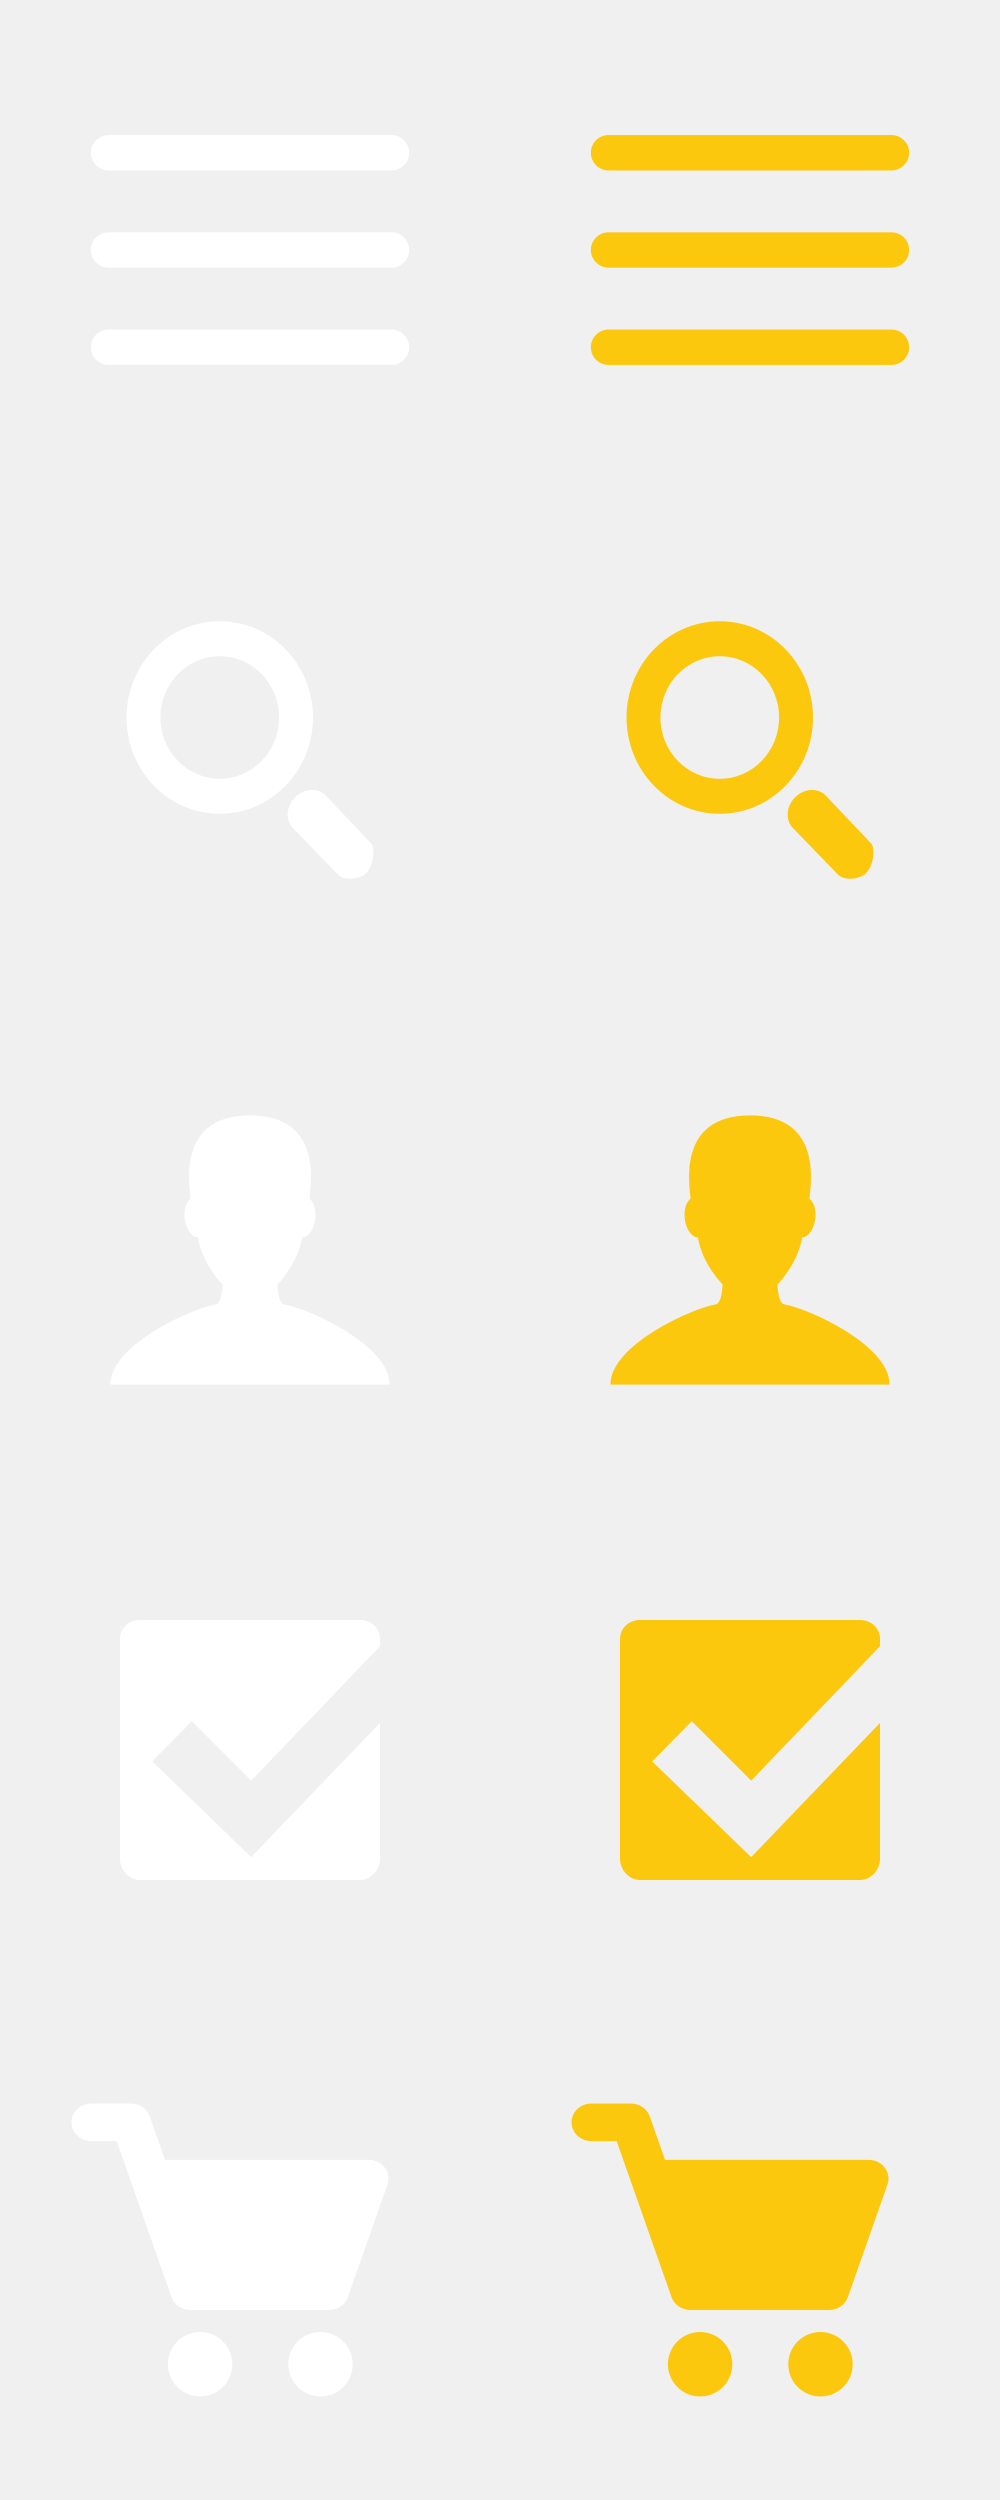
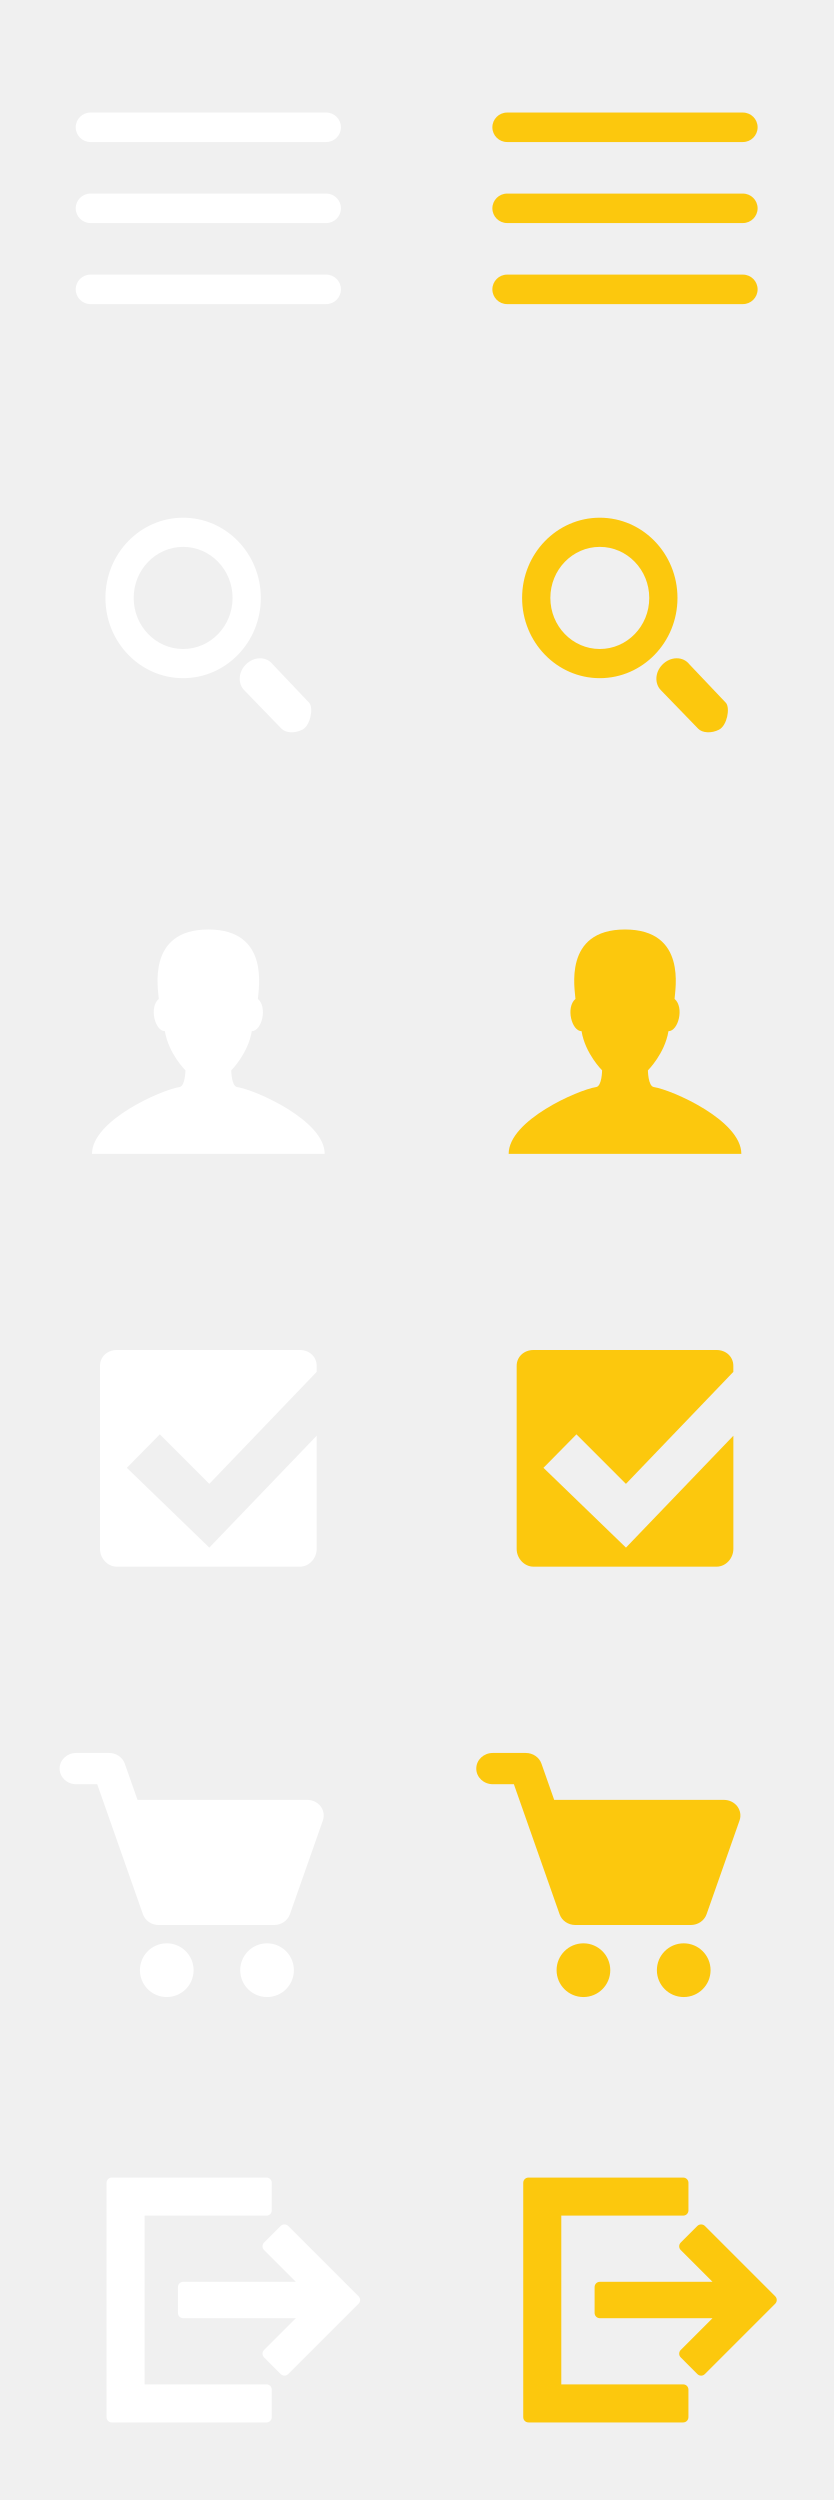
- <svg xmlns="http://www.w3.org/2000/svg" version="1.1" id="圖層_1" x="0px" y="0px" width="100px" height="250px" viewBox="0 0 100 250" enable-background="new 0 0 100 250" xml:space="preserve">
+ <svg xmlns="http://www.w3.org/2000/svg" version="1.1" id="圖層_1" x="0px" y="0px" width="100px" height="300px" viewBox="0 0 100 300" enable-background="new 0 0 100 300" xml:space="preserve">
  <g>
    <g>
      <g>
        <rect fill="none" width="50" height="50" />
      </g>
      <g>
        <path fill="#FFFFFF" d="M10.855,13.506h28.291c0.976,0,1.767,0.791,1.767,1.768s-0.791,1.77-1.767,1.77H10.855     c-0.977,0-1.769-0.793-1.769-1.77S9.879,13.506,10.855,13.506z" />
        <path fill="#FFFFFF" d="M10.855,23.23h28.291c0.976,0,1.767,0.793,1.767,1.768c0,0.977-0.791,1.768-1.767,1.768H10.855     c-0.977,0-1.769-0.791-1.769-1.768C9.087,24.023,9.879,23.23,10.855,23.23z" />
        <path fill="#FFFFFF" d="M10.855,32.953h28.291c0.976,0,1.767,0.793,1.767,1.77s-0.791,1.77-1.767,1.77H10.855     c-0.977,0-1.769-0.793-1.769-1.77S9.879,32.953,10.855,32.953z" />
      </g>
    </g>
    <g>
      <g>
        <rect y="50" fill="none" width="50" height="50" />
      </g>
      <g>
        <path fill="#FFFFFF" d="M29.296,82.812l4.481,4.628c0.513,0.53,1.605,0.585,2.509,0.119c0.963-0.498,1.34-2.555,0.841-3.198     l-4.399-4.639c-0.771-0.993-2.281-0.962-3.253,0.044C28.581,80.688,28.546,82.038,29.296,82.812z M16.042,71.753     c0-3.384,2.656-6.128,5.934-6.128s5.933,2.744,5.933,6.128c0,3.383-2.655,6.127-5.933,6.127S16.042,75.136,16.042,71.753z      M12.652,71.753c0,5.316,4.174,9.627,9.323,9.627s9.324-4.311,9.324-9.627c0-5.318-4.175-9.628-9.324-9.628     S12.652,66.435,12.652,71.753z" />
      </g>
    </g>
    <g>
      <g>
        <rect y="100" fill="none" width="50" height="50" />
      </g>
      <g>
        <path fill="#FFFFFF" d="M28.453,130.445c-0.688-0.111-0.703-2.004-0.703-2.004s2.023-2.004,2.465-4.699     c1.188,0,1.92-2.865,0.732-3.875c0.049-1.061,1.525-8.328-5.947-8.328s-5.996,7.268-5.945,8.328     c-1.189,1.01-0.456,3.875,0.732,3.875c0.439,2.695,2.465,4.699,2.465,4.699s-0.018,1.893-0.705,2.004     c-2.219,0.352-10.507,4.006-10.507,8.016H25h13.961C38.961,134.451,30.672,130.797,28.453,130.445z" />
      </g>
    </g>
    <g>
      <g>
        <rect y="200" fill="none" width="50" height="50" />
      </g>
      <g>
-         <path fill="#FFFFFF" d="M32.046,233.199c-1.778,0-3.22,1.445-3.22,3.223c0,1.781,1.441,3.223,3.22,3.223     c1.78,0,3.222-1.441,3.222-3.223C35.268,234.645,33.826,233.199,32.046,233.199z" />
-         <path fill="#FFFFFF" d="M20.011,233.199c-1.778,0-3.221,1.445-3.221,3.223c0,1.781,1.442,3.223,3.221,3.223     c1.78,0,3.222-1.441,3.222-3.223C23.232,234.645,21.791,233.199,20.011,233.199z" />
+         <path fill="#FFFFFF" d="M32.046,233.199c-1.778,0-3.22,1.445-3.22,3.223c0,1.781,1.441,3.223,3.22,3.223     c1.78,0,3.222-1.439,3.222-3.223C35.268,234.645,33.826,233.199,32.046,233.199z" />
+         <path fill="#FFFFFF" d="M20.011,233.199c-1.778,0-3.221,1.445-3.221,3.223c0,1.781,1.442,3.223,3.221,3.223     c1.78,0,3.222-1.439,3.222-3.223C23.232,234.645,21.791,233.199,20.011,233.199z" />
        <path fill="#FFFFFF" d="M38.477,216.762c-0.377-0.488-0.973-0.777-1.611-0.777H16.502l-1.53-4.352     c-0.269-0.762-1.024-1.277-1.878-1.277H9.133c-1.096,0-1.98,0.836-1.98,1.875s0.885,1.875,1.98,1.875h2.532l5.489,15.613     c0.271,0.762,1.028,1.281,1.881,1.281h13.869c0.856,0,1.609-0.52,1.881-1.281l3.961-11.266     C38.948,217.883,38.846,217.254,38.477,216.762z" />
      </g>
    </g>
    <g>
      <g>
        <rect y="150" fill="none" width="50" height="50" />
      </g>
-       <path fill="#FFFFFF" d="M25.124,185.707l-0.007-0.01l-0.006,0.01l-9.892-9.569l3.958-4.016l5.938,5.943L38,164.625v-0.721    c0-1.113-0.896-1.904-2.009-1.904H14.016c-1.113,0-2.016,0.791-2.016,1.904v21.976c0,1.112,0.903,2.12,2.016,2.12h21.975    c1.113,0,2.009-1.008,2.009-2.12v-13.592L25.124,185.707z" />
+       <path fill="#FFFFFF" d="M25.124,185.707l-0.007-0.01l-0.006,0.01l-9.892-9.568l3.958-4.017l5.938,5.942L38,164.625v-0.721    c0-1.113-0.896-1.904-2.009-1.904H14.016c-1.113,0-2.016,0.791-2.016,1.904v21.976c0,1.112,0.903,2.12,2.016,2.12h21.975    c1.113,0,2.009-1.008,2.009-2.12v-13.592L25.124,185.707z" />
+     </g>
+     <g>
+       <g>
+         <rect y="250" fill="none" width="50" height="50" />
+       </g>
+       <g>
+         <g>
+           <path fill="#FFFFFF" d="M31.984,286.125h-14.63v-20.249h14.63c0.347,0,0.628-0.282,0.628-0.628v-3.312      c0-0.345-0.281-0.627-0.628-0.627H13.416c-0.347,0-0.628,0.282-0.628,0.627v28.129c0,0.346,0.281,0.627,0.628,0.627h18.568      c0.347,0,0.628-0.281,0.628-0.627v-3.312C32.612,286.405,32.332,286.125,31.984,286.125z" />
+           <path fill="#FFFFFF" d="M43.027,275.557l-8.449-8.449c-0.236-0.234-0.652-0.234-0.888,0l-2.004,2.006      c-0.245,0.244-0.245,0.643,0,0.888l3.816,3.815h-13.52c-0.347,0-0.628,0.281-0.628,0.629v3.111c0,0.346,0.281,0.627,0.628,0.627      h13.521l-3.816,3.815c-0.245,0.245-0.245,0.644,0,0.888l2.004,2.006c0.118,0.117,0.278,0.185,0.444,0.185      c0.167,0,0.326-0.066,0.444-0.185l8.449-8.449c0.118-0.116,0.184-0.276,0.184-0.442      C43.212,275.833,43.145,275.673,43.027,275.557z" />
+         </g>
+       </g>
    </g>
  </g>
  <g>
    <g>
      <g>
        <rect x="50" fill="none" width="50" height="50" />
      </g>
      <g>
-         <path fill="#FCC80D" d="M60.855,13.506h28.291c0.976,0,1.767,0.791,1.767,1.768s-0.791,1.77-1.767,1.77H60.855     c-0.977,0-1.769-0.793-1.769-1.77S59.879,13.506,60.855,13.506z" />
-         <path fill="#FCC80D" d="M60.855,23.23h28.291c0.976,0,1.767,0.793,1.767,1.768c0,0.977-0.791,1.768-1.767,1.768H60.855     c-0.977,0-1.769-0.791-1.769-1.768C59.087,24.023,59.879,23.23,60.855,23.23z" />
-         <path fill="#FCC80D" d="M60.855,32.953h28.291c0.976,0,1.767,0.793,1.767,1.77s-0.791,1.77-1.767,1.77H60.855     c-0.977,0-1.769-0.793-1.769-1.77S59.879,32.953,60.855,32.953z" />
+         <path fill="#FCC80D" d="M60.855,13.506h28.291c0.976,0,1.767,0.791,1.767,1.768s-0.791,1.77-1.767,1.77H60.855     c-0.979,0-1.771-0.793-1.771-1.77S59.879,13.506,60.855,13.506z" />
+         <path fill="#FCC80D" d="M60.855,23.23h28.291c0.976,0,1.767,0.793,1.767,1.768c0,0.977-0.791,1.768-1.767,1.768H60.855     c-0.979,0-1.771-0.791-1.771-1.768C59.087,24.023,59.879,23.23,60.855,23.23z" />
+         <path fill="#FCC80D" d="M60.855,32.953h28.291c0.976,0,1.767,0.793,1.767,1.77s-0.791,1.77-1.767,1.77H60.855     c-0.979,0-1.771-0.793-1.771-1.77S59.879,32.953,60.855,32.953z" />
      </g>
    </g>
    <g>
      <g>
        <rect x="50" y="50" fill="none" width="50" height="50" />
      </g>
      <g>
-         <path fill="#FCC80D" d="M79.296,82.812l4.481,4.628c0.513,0.53,1.605,0.585,2.509,0.119c0.963-0.498,1.34-2.555,0.841-3.198     l-4.399-4.639c-0.771-0.993-2.281-0.962-3.253,0.044C78.581,80.688,78.546,82.038,79.296,82.812z M66.042,71.753     c0-3.384,2.656-6.128,5.934-6.128s5.933,2.744,5.933,6.128c0,3.383-2.655,6.127-5.933,6.127S66.042,75.136,66.042,71.753z      M62.652,71.753c0,5.316,4.174,9.627,9.323,9.627s9.324-4.311,9.324-9.627c0-5.318-4.175-9.628-9.324-9.628     S62.652,66.435,62.652,71.753z" />
+         <path fill="#FCC80D" d="M79.296,82.812l4.481,4.628c0.513,0.53,1.604,0.585,2.509,0.119c0.963-0.498,1.34-2.555,0.841-3.198     l-4.398-4.639c-0.771-0.993-2.28-0.962-3.254,0.044C78.581,80.688,78.546,82.038,79.296,82.812z M66.042,71.753     c0-3.384,2.656-6.128,5.935-6.128c3.277,0,5.934,2.744,5.934,6.128c0,3.383-2.655,6.127-5.934,6.127S66.042,75.136,66.042,71.753     z M62.652,71.753c0,5.316,4.174,9.627,9.322,9.627s9.323-4.311,9.323-9.627c0-5.318-4.175-9.628-9.323-9.628     S62.652,66.435,62.652,71.753z" />
      </g>
    </g>
    <g>
      <g>
        <rect x="50" y="100" fill="none" width="50" height="50" />
      </g>
      <g>
-         <path fill="#FCC80D" d="M78.453,130.445c-0.688-0.111-0.703-2.004-0.703-2.004s2.023-2.004,2.465-4.699     c1.188,0,1.92-2.865,0.732-3.875c0.049-1.061,1.525-8.328-5.947-8.328s-5.996,7.268-5.945,8.328     c-1.189,1.01-0.456,3.875,0.732,3.875c0.439,2.695,2.465,4.699,2.465,4.699s-0.018,1.893-0.705,2.004     c-2.219,0.352-10.507,4.006-10.507,8.016H75h13.961C88.961,134.451,80.672,130.797,78.453,130.445z" />
+         <path fill="#FCC80D" d="M78.453,130.445c-0.688-0.111-0.703-2.004-0.703-2.004s2.023-2.004,2.465-4.699     c1.188,0,1.92-2.865,0.732-3.875c0.049-1.061,1.525-8.328-5.947-8.328s-5.996,7.268-5.945,8.328     c-1.188,1.01-0.455,3.875,0.732,3.875c0.439,2.695,2.465,4.699,2.465,4.699s-0.018,1.893-0.705,2.004     c-2.219,0.352-10.507,4.006-10.507,8.016H75h13.961C88.961,134.451,80.672,130.797,78.453,130.445z" />
      </g>
    </g>
    <g>
      <g>
        <rect x="50" y="200" fill="none" width="50" height="50" />
      </g>
      <g>
-         <path fill="#FCC80D" d="M82.046,233.199c-1.778,0-3.22,1.445-3.22,3.223c0,1.781,1.441,3.223,3.22,3.223     c1.78,0,3.222-1.441,3.222-3.223C85.268,234.645,83.826,233.199,82.046,233.199z" />
-         <path fill="#FCC80D" d="M70.011,233.199c-1.778,0-3.221,1.445-3.221,3.223c0,1.781,1.442,3.223,3.221,3.223     c1.78,0,3.222-1.441,3.222-3.223C73.232,234.645,71.791,233.199,70.011,233.199z" />
-         <path fill="#FCC80D" d="M88.477,216.762c-0.377-0.488-0.973-0.777-1.611-0.777H66.502l-1.53-4.352     c-0.269-0.762-1.024-1.277-1.878-1.277h-3.961c-1.096,0-1.98,0.836-1.98,1.875s0.885,1.875,1.98,1.875h2.532l5.489,15.613     c0.271,0.762,1.028,1.281,1.881,1.281h13.869c0.856,0,1.609-0.52,1.881-1.281l3.961-11.266     C88.948,217.883,88.846,217.254,88.477,216.762z" />
+         <path fill="#FCC80D" d="M82.046,233.199c-1.778,0-3.22,1.445-3.22,3.223c0,1.781,1.441,3.223,3.22,3.223     c1.78,0,3.222-1.439,3.222-3.223C85.268,234.645,83.826,233.199,82.046,233.199z" />
+         <path fill="#FCC80D" d="M70.012,233.199c-1.779,0-3.222,1.445-3.222,3.223c0,1.781,1.442,3.223,3.222,3.223     c1.78,0,3.221-1.439,3.221-3.223C73.232,234.645,71.791,233.199,70.012,233.199z" />
+         <path fill="#FCC80D" d="M88.477,216.762c-0.377-0.488-0.973-0.777-1.609-0.777H66.502l-1.529-4.352     c-0.27-0.762-1.023-1.277-1.879-1.277h-3.961c-1.096,0-1.98,0.836-1.98,1.875s0.887,1.875,1.98,1.875h2.532l5.489,15.613     c0.271,0.762,1.027,1.281,1.881,1.281h13.869c0.854,0,1.609-0.52,1.881-1.281l3.961-11.266     C88.948,217.883,88.846,217.254,88.477,216.762z" />
      </g>
    </g>
    <g>
      <g>
        <rect x="50" y="150" fill="none" width="50" height="50" />
      </g>
-       <path fill="#FCC80D" d="M75.123,185.707l-0.007-0.01l-0.007,0.01l-9.892-9.569l3.958-4.016l5.938,5.943L88,164.625v-0.721    c0-1.113-0.896-1.904-2.009-1.904H64.016c-1.113,0-2.016,0.791-2.016,1.904v21.976c0,1.112,0.902,2.12,2.016,2.12h21.976    c1.112,0,2.009-1.008,2.009-2.12v-13.592L75.123,185.707z" />
+       <path fill="#FCC80D" d="M75.123,185.707l-0.007-0.01l-0.007,0.01l-9.894-9.568l3.958-4.017l5.938,5.942L88,164.625v-0.721    c0-1.113-0.896-1.904-2.009-1.904H64.016c-1.113,0-2.016,0.791-2.016,1.904v21.976c0,1.112,0.902,2.12,2.016,2.12h21.978    c1.11,0,2.009-1.008,2.009-2.12v-13.592L75.123,185.707z" />
+     </g>
+     <g>
+       <g>
+         <rect x="50" y="250" fill="none" width="50" height="50" />
+       </g>
+       <g>
+         <g>
+           <path fill="#FCC80D" d="M81.984,286.125H67.354v-20.249h14.631c0.348,0,0.629-0.282,0.629-0.628v-3.312      c0-0.345-0.281-0.627-0.629-0.627H63.416c-0.348,0-0.628,0.282-0.628,0.627v28.129c0,0.346,0.28,0.627,0.628,0.627h18.568      c0.348,0,0.627-0.281,0.627-0.627v-3.312C82.611,286.405,82.332,286.125,81.984,286.125z" />
+           <path fill="#FCC80D" d="M93.027,275.557l-8.449-8.449c-0.235-0.234-0.652-0.234-0.887,0l-2.006,2.006      c-0.244,0.244-0.244,0.643,0,0.888l3.816,3.816h-13.52c-0.348,0-0.629,0.28-0.629,0.628v3.111c0,0.347,0.281,0.627,0.629,0.627      h13.521l-3.815,3.815c-0.246,0.245-0.246,0.644,0,0.888l2.004,2.006c0.117,0.117,0.277,0.185,0.443,0.185      c0.167,0,0.326-0.065,0.444-0.185l8.448-8.448c0.117-0.117,0.185-0.277,0.185-0.443      C93.212,275.833,93.145,275.673,93.027,275.557z" />
+         </g>
+       </g>
    </g>
  </g>
</svg>
